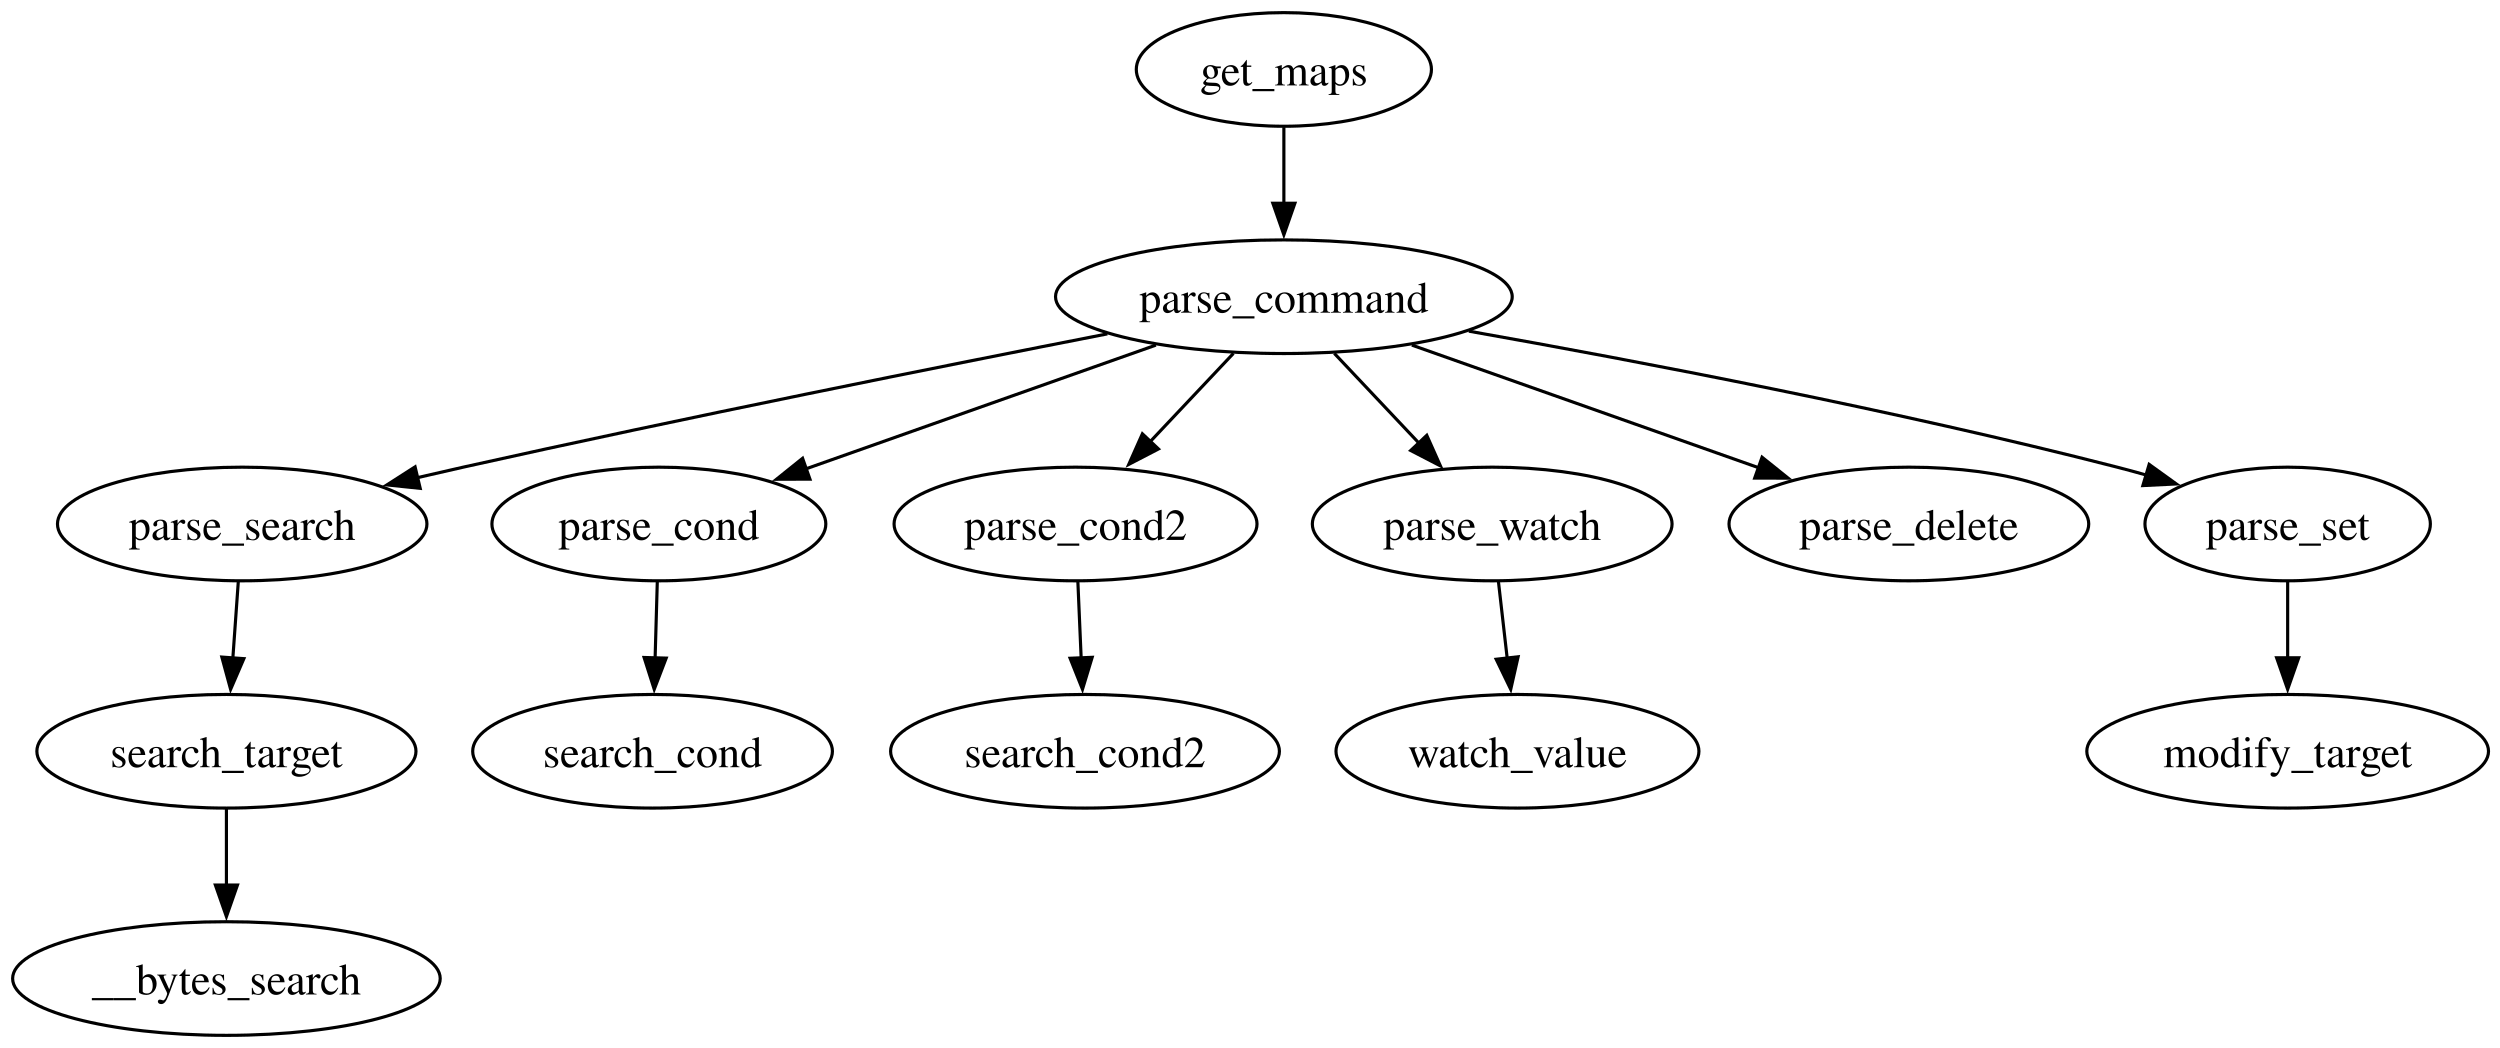
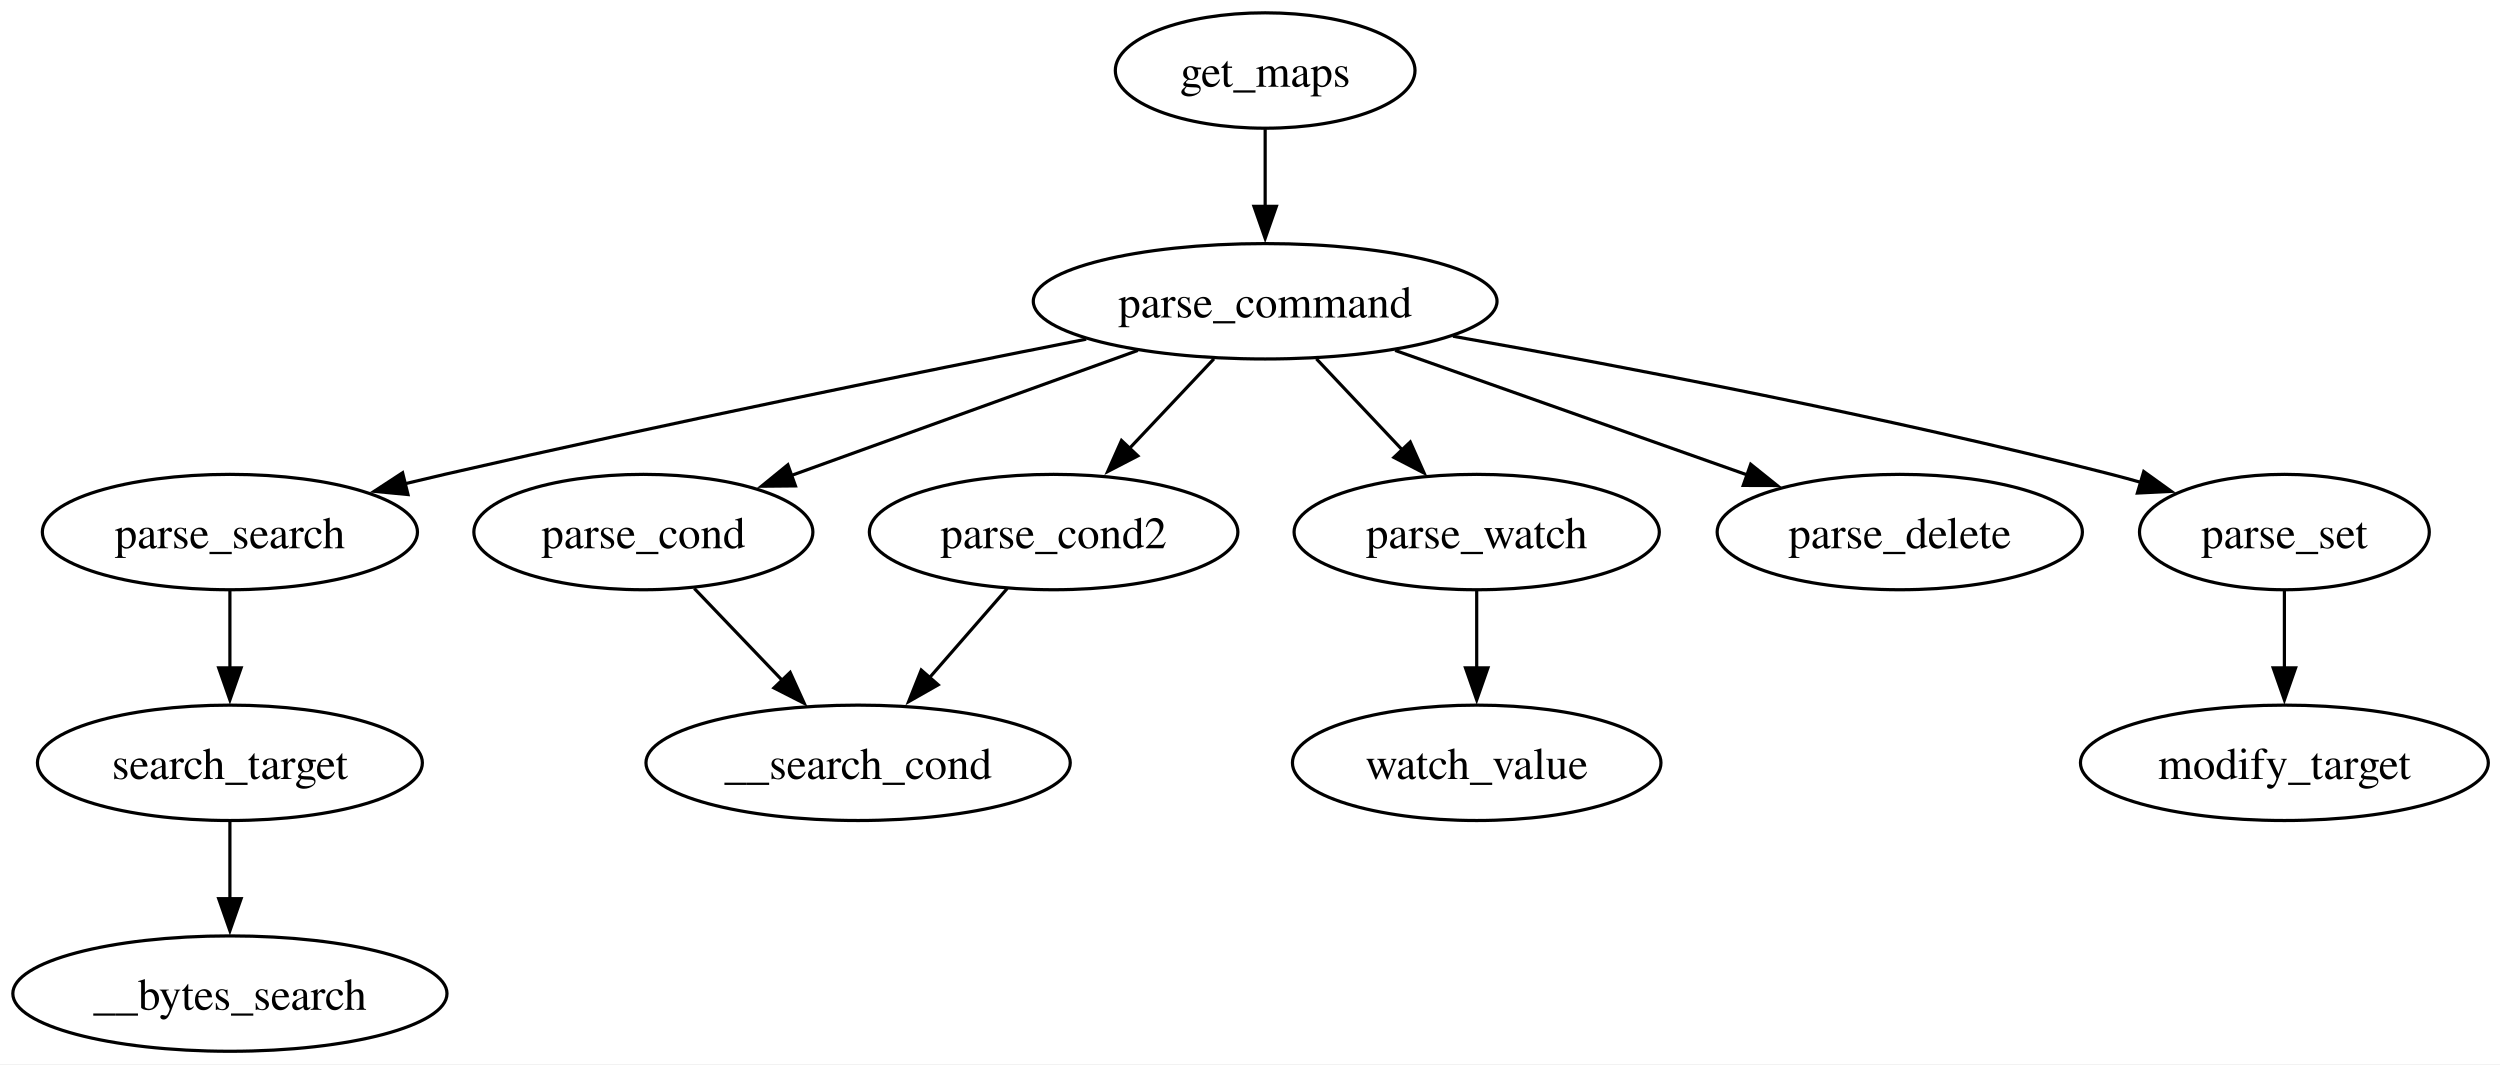
- <svg xmlns="http://www.w3.org/2000/svg" width="792pt" height="332pt" viewBox="0.00 0.00 792.00 332.00">
+ <svg xmlns="http://www.w3.org/2000/svg" width="780pt" height="332pt" viewBox="0.00 0.00 780.00 332.00">
  <g id="graph0" class="graph" transform="scale(1 1) rotate(0) translate(4 328)">
-     <polygon fill="white" stroke="none" points="-4,4 -4,-328 788.36,-328 788.36,4 -4,4" />
+     <polygon fill="white" stroke="none" points="-4,4 -4,-328 776.36,-328 776.36,4 -4,4" />
    <g id="node1" class="node">
-       <ellipse fill="none" stroke="black" cx="402.73" cy="-306" rx="46.75" ry="18" />
-       <text xml:space="preserve" text-anchor="middle" x="402.73" y="-300.95" font-family="Times,serif" font-size="14.00">get_maps</text>
+       <ellipse fill="none" stroke="black" cx="390.73" cy="-306" rx="46.75" ry="18" />
+       <text xml:space="preserve" text-anchor="middle" x="390.73" y="-300.95" font-family="Times,serif" font-size="14.00">get_maps</text>
    </g>
    <g id="node2" class="node">
-       <ellipse fill="none" stroke="black" cx="402.73" cy="-234" rx="72.34" ry="18" />
-       <text xml:space="preserve" text-anchor="middle" x="402.73" y="-228.95" font-family="Times,serif" font-size="14.00">parse_command</text>
+       <ellipse fill="none" stroke="black" cx="390.73" cy="-234" rx="72.34" ry="18" />
+       <text xml:space="preserve" text-anchor="middle" x="390.73" y="-228.95" font-family="Times,serif" font-size="14.00">parse_command</text>
    </g>
    <g id="edge1" class="edge">
-       <path fill="none" stroke="black" d="M402.73,-287.7C402.73,-280.41 402.73,-271.73 402.73,-263.54" />
-       <polygon fill="black" stroke="black" points="406.23,-263.62 402.73,-253.62 399.23,-263.62 406.23,-263.62" />
+       <path fill="none" stroke="black" d="M390.73,-287.7C390.73,-280.41 390.73,-271.73 390.73,-263.54" />
+       <polygon fill="black" stroke="black" points="394.23,-263.62 390.73,-253.62 387.23,-263.62 394.23,-263.62" />
    </g>
    <g id="node3" class="node">
-       <ellipse fill="none" stroke="black" cx="72.73" cy="-162" rx="58.52" ry="18" />
-       <text xml:space="preserve" text-anchor="middle" x="72.73" y="-156.95" font-family="Times,serif" font-size="14.00">parse_search</text>
+       <ellipse fill="none" stroke="black" cx="67.73" cy="-162" rx="58.52" ry="18" />
+       <text xml:space="preserve" text-anchor="middle" x="67.73" y="-156.95" font-family="Times,serif" font-size="14.00">parse_search</text>
    </g>
    <g id="edge2" class="edge">
-       <path fill="none" stroke="black" d="M346.81,-222.23C294.07,-211.92 212.87,-195.66 142.73,-180 137.93,-178.93 132.96,-177.79 127.97,-176.62" />
-       <polygon fill="black" stroke="black" points="129.12,-173.29 118.58,-174.39 127.5,-180.1 129.12,-173.29" />
+       <path fill="none" stroke="black" d="M334.89,-222.18C282.93,-211.94 203.4,-195.81 134.73,-180 130.69,-179.07 126.52,-178.08 122.33,-177.07" />
+       <polygon fill="black" stroke="black" points="123.29,-173.7 112.74,-174.71 121.61,-180.5 123.29,-173.7" />
    </g>
    <g id="node6" class="node">
-       <ellipse fill="none" stroke="black" cx="204.73" cy="-162" rx="52.89" ry="18" />
-       <text xml:space="preserve" text-anchor="middle" x="204.73" y="-156.95" font-family="Times,serif" font-size="14.00">parse_cond</text>
+       <ellipse fill="none" stroke="black" cx="196.73" cy="-162" rx="52.89" ry="18" />
+       <text xml:space="preserve" text-anchor="middle" x="196.73" y="-156.95" font-family="Times,serif" font-size="14.00">parse_cond</text>
    </g>
    <g id="edge5" class="edge">
-       <path fill="none" stroke="black" d="M362.18,-218.67C329.92,-207.26 284.76,-191.29 251.07,-179.38" />
-       <polygon fill="black" stroke="black" points="252.59,-176.21 241.99,-176.17 250.26,-182.81 252.59,-176.21" />
+       <path fill="none" stroke="black" d="M351,-218.67C319.63,-207.35 275.8,-191.53 242.88,-179.65" />
+       <polygon fill="black" stroke="black" points="244.18,-176.4 233.59,-176.3 241.81,-182.99 244.18,-176.4" />
    </g>
    <g id="node8" class="node">
-       <ellipse fill="none" stroke="black" cx="336.73" cy="-162" rx="57.49" ry="18" />
-       <text xml:space="preserve" text-anchor="middle" x="336.73" y="-156.95" font-family="Times,serif" font-size="14.00">parse_cond2</text>
+       <ellipse fill="none" stroke="black" cx="324.73" cy="-162" rx="57.49" ry="18" />
+       <text xml:space="preserve" text-anchor="middle" x="324.73" y="-156.95" font-family="Times,serif" font-size="14.00">parse_cond2</text>
    </g>
    <g id="edge7" class="edge">
-       <path fill="none" stroke="black" d="M386.75,-216.05C378.81,-207.63 369.05,-197.28 360.27,-187.97" />
-       <polygon fill="black" stroke="black" points="363,-185.77 353.6,-180.89 357.91,-190.57 363,-185.77" />
+       <path fill="none" stroke="black" d="M374.75,-216.05C366.81,-207.63 357.05,-197.28 348.27,-187.97" />
+       <polygon fill="black" stroke="black" points="351,-185.77 341.6,-180.89 345.91,-190.57 351,-185.77" />
    </g>
-     <g id="node10" class="node">
-       <ellipse fill="none" stroke="black" cx="468.73" cy="-162" rx="56.98" ry="18" />
-       <text xml:space="preserve" text-anchor="middle" x="468.73" y="-156.95" font-family="Times,serif" font-size="14.00">parse_watch</text>
+     <g id="node9" class="node">
+       <ellipse fill="none" stroke="black" cx="456.73" cy="-162" rx="56.98" ry="18" />
+       <text xml:space="preserve" text-anchor="middle" x="456.73" y="-156.95" font-family="Times,serif" font-size="14.00">parse_watch</text>
    </g>
    <g id="edge9" class="edge">
-       <path fill="none" stroke="black" d="M418.71,-216.05C426.77,-207.5 436.7,-196.97 445.58,-187.56" />
-       <polygon fill="black" stroke="black" points="448,-190.09 452.32,-180.41 442.91,-185.28 448,-190.09" />
+       <path fill="none" stroke="black" d="M406.71,-216.05C414.77,-207.5 424.7,-196.97 433.58,-187.56" />
+       <polygon fill="black" stroke="black" points="436,-190.09 440.32,-180.41 430.91,-185.28 436,-190.09" />
+     </g>
+     <g id="node11" class="node">
+       <ellipse fill="none" stroke="black" cx="588.73" cy="-162" rx="56.98" ry="18" />
+       <text xml:space="preserve" text-anchor="middle" x="588.73" y="-156.95" font-family="Times,serif" font-size="14.00">parse_delete</text>
+     </g>
+     <g id="edge11" class="edge">
+       <path fill="none" stroke="black" d="M431.28,-218.67C463.23,-207.37 507.84,-191.6 541.42,-179.72" />
+       <polygon fill="black" stroke="black" points="542.22,-183.15 550.48,-176.52 539.89,-176.55 542.22,-183.15" />
    </g>
    <g id="node12" class="node">
-       <ellipse fill="none" stroke="black" cx="600.73" cy="-162" rx="56.98" ry="18" />
-       <text xml:space="preserve" text-anchor="middle" x="600.73" y="-156.95" font-family="Times,serif" font-size="14.00">parse_delete</text>
-     </g>
-     <g id="edge11" class="edge">
-       <path fill="none" stroke="black" d="M443.28,-218.67C475.23,-207.37 519.84,-191.6 553.42,-179.72" />
-       <polygon fill="black" stroke="black" points="554.22,-183.15 562.48,-176.52 551.89,-176.55 554.22,-183.15" />
-     </g>
-     <g id="node13" class="node">
-       <ellipse fill="none" stroke="black" cx="720.73" cy="-162" rx="45.21" ry="18" />
-       <text xml:space="preserve" text-anchor="middle" x="720.73" y="-156.95" font-family="Times,serif" font-size="14.00">parse_set</text>
+       <ellipse fill="none" stroke="black" cx="708.73" cy="-162" rx="45.21" ry="18" />
+       <text xml:space="preserve" text-anchor="middle" x="708.73" y="-156.95" font-family="Times,serif" font-size="14.00">parse_set</text>
    </g>
    <g id="edge12" class="edge">
-       <path fill="none" stroke="black" d="M461.33,-223.09C515.1,-213.56 596.78,-197.98 666.73,-180 669.81,-179.21 672.97,-178.35 676.15,-177.44" />
-       <polygon fill="black" stroke="black" points="676.85,-180.88 685.45,-174.69 674.86,-174.17 676.85,-180.88" />
+       <path fill="none" stroke="black" d="M449.33,-223.09C503.1,-213.56 584.78,-197.98 654.73,-180 657.81,-179.21 660.97,-178.35 664.15,-177.44" />
+       <polygon fill="black" stroke="black" points="664.85,-180.88 673.45,-174.69 662.86,-174.17 664.85,-180.88" />
    </g>
    <g id="node4" class="node">
      <ellipse fill="none" stroke="black" cx="67.73" cy="-90" rx="60.05" ry="18" />
      <text xml:space="preserve" text-anchor="middle" x="67.73" y="-84.95" font-family="Times,serif" font-size="14.00">search_target</text>
    </g>
    <g id="edge3" class="edge">
-       <path fill="none" stroke="black" d="M71.49,-143.7C70.97,-136.41 70.35,-127.73 69.77,-119.54" />
-       <polygon fill="black" stroke="black" points="73.26,-119.34 69.06,-109.61 66.28,-119.84 73.26,-119.34" />
+       <path fill="none" stroke="black" d="M67.73,-143.7C67.73,-136.41 67.73,-127.73 67.73,-119.54" />
+       <polygon fill="black" stroke="black" points="71.23,-119.62 67.73,-109.62 64.23,-119.62 71.23,-119.62" />
    </g>
    <g id="node5" class="node">
      <ellipse fill="none" stroke="black" cx="67.73" cy="-18" rx="67.73" ry="18" />
      <text xml:space="preserve" text-anchor="middle" x="67.73" y="-12.95" font-family="Times,serif" font-size="14.00">__bytes_search</text>
    </g>
    <g id="edge4" class="edge">
      <path fill="none" stroke="black" d="M67.73,-71.7C67.73,-64.41 67.73,-55.73 67.73,-47.54" />
      <polygon fill="black" stroke="black" points="71.23,-47.62 67.73,-37.62 64.23,-47.62 71.23,-47.62" />
    </g>
    <g id="node7" class="node">
-       <ellipse fill="none" stroke="black" cx="202.73" cy="-90" rx="56.98" ry="18" />
-       <text xml:space="preserve" text-anchor="middle" x="202.73" y="-84.95" font-family="Times,serif" font-size="14.00">search_cond</text>
+       <ellipse fill="none" stroke="black" cx="263.73" cy="-90" rx="66.19" ry="18" />
+       <text xml:space="preserve" text-anchor="middle" x="263.73" y="-84.95" font-family="Times,serif" font-size="14.00">__search_cond</text>
    </g>
    <g id="edge6" class="edge">
-       <path fill="none" stroke="black" d="M204.23,-143.7C204.03,-136.41 203.78,-127.73 203.54,-119.54" />
-       <polygon fill="black" stroke="black" points="207.05,-119.51 203.26,-109.62 200.05,-119.71 207.05,-119.51" />
-     </g>
-     <g id="node9" class="node">
-       <ellipse fill="none" stroke="black" cx="339.73" cy="-90" rx="61.59" ry="18" />
-       <text xml:space="preserve" text-anchor="middle" x="339.73" y="-84.95" font-family="Times,serif" font-size="14.00">search_cond2</text>
+       <path fill="none" stroke="black" d="M212.61,-144.41C220.78,-135.87 230.92,-125.28 240,-115.79" />
+       <polygon fill="black" stroke="black" points="242.53,-118.21 246.92,-108.56 237.48,-113.37 242.53,-118.21" />
    </g>
    <g id="edge8" class="edge">
-       <path fill="none" stroke="black" d="M337.47,-143.7C337.78,-136.41 338.16,-127.73 338.51,-119.54" />
-       <polygon fill="black" stroke="black" points="342,-119.76 338.93,-109.62 335.01,-119.46 342,-119.76" />
+       <path fill="none" stroke="black" d="M310.27,-144.41C303.01,-136.08 294.05,-125.8 285.94,-116.49" />
+       <polygon fill="black" stroke="black" points="288.71,-114.34 279.5,-109.1 283.43,-118.94 288.71,-114.34" />
    </g>
-     <g id="node11" class="node">
-       <ellipse fill="none" stroke="black" cx="476.73" cy="-90" rx="57.49" ry="18" />
-       <text xml:space="preserve" text-anchor="middle" x="476.73" y="-84.95" font-family="Times,serif" font-size="14.00">watch_value</text>
+     <g id="node10" class="node">
+       <ellipse fill="none" stroke="black" cx="456.73" cy="-90" rx="57.49" ry="18" />
+       <text xml:space="preserve" text-anchor="middle" x="456.73" y="-84.95" font-family="Times,serif" font-size="14.00">watch_value</text>
    </g>
    <g id="edge10" class="edge">
-       <path fill="none" stroke="black" d="M470.71,-143.7C471.54,-136.41 472.53,-127.73 473.47,-119.54" />
-       <polygon fill="black" stroke="black" points="476.94,-119.94 474.6,-109.61 469.99,-119.15 476.94,-119.94" />
+       <path fill="none" stroke="black" d="M456.73,-143.7C456.73,-136.41 456.73,-127.73 456.73,-119.54" />
+       <polygon fill="black" stroke="black" points="460.23,-119.62 456.73,-109.62 453.23,-119.62 460.23,-119.62" />
    </g>
-     <g id="node14" class="node">
-       <ellipse fill="none" stroke="black" cx="720.73" cy="-90" rx="63.63" ry="18" />
-       <text xml:space="preserve" text-anchor="middle" x="720.73" y="-84.95" font-family="Times,serif" font-size="14.00">modify_target</text>
+     <g id="node13" class="node">
+       <ellipse fill="none" stroke="black" cx="708.73" cy="-90" rx="63.63" ry="18" />
+       <text xml:space="preserve" text-anchor="middle" x="708.73" y="-84.95" font-family="Times,serif" font-size="14.00">modify_target</text>
    </g>
    <g id="edge13" class="edge">
-       <path fill="none" stroke="black" d="M720.73,-143.7C720.73,-136.41 720.73,-127.73 720.73,-119.54" />
-       <polygon fill="black" stroke="black" points="724.23,-119.62 720.73,-109.62 717.23,-119.62 724.23,-119.62" />
+       <path fill="none" stroke="black" d="M708.73,-143.7C708.73,-136.41 708.73,-127.73 708.73,-119.54" />
+       <polygon fill="black" stroke="black" points="712.23,-119.62 708.73,-109.62 705.23,-119.62 712.23,-119.62" />
    </g>
  </g>
</svg>
